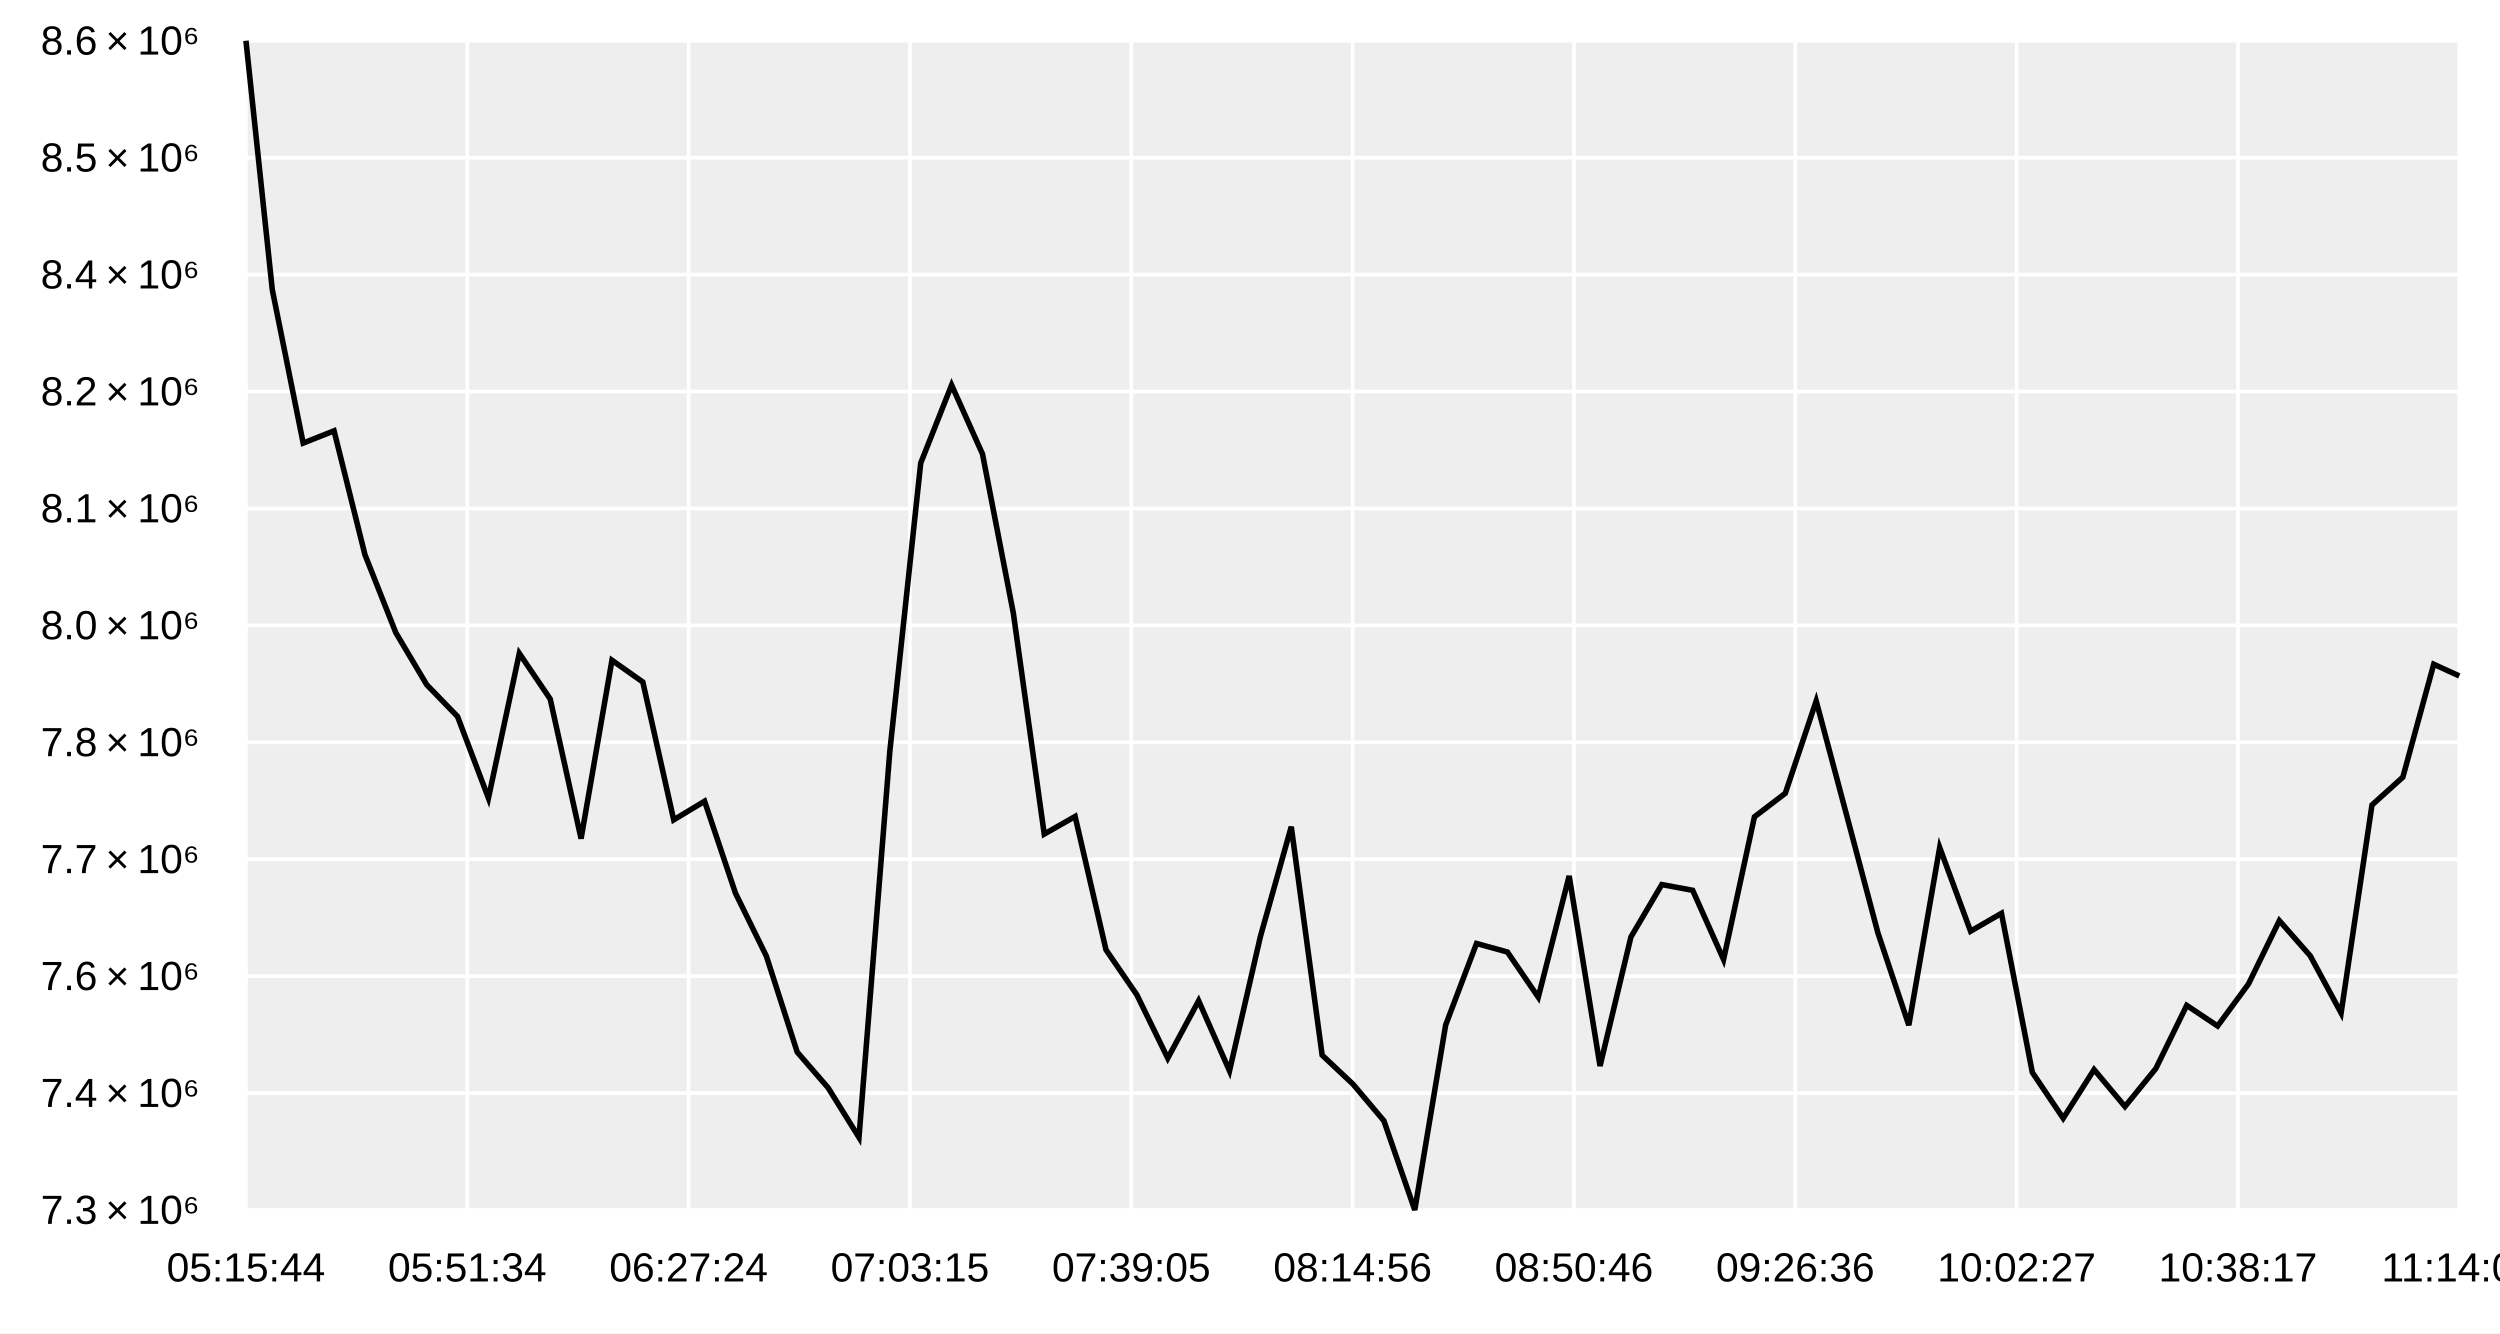
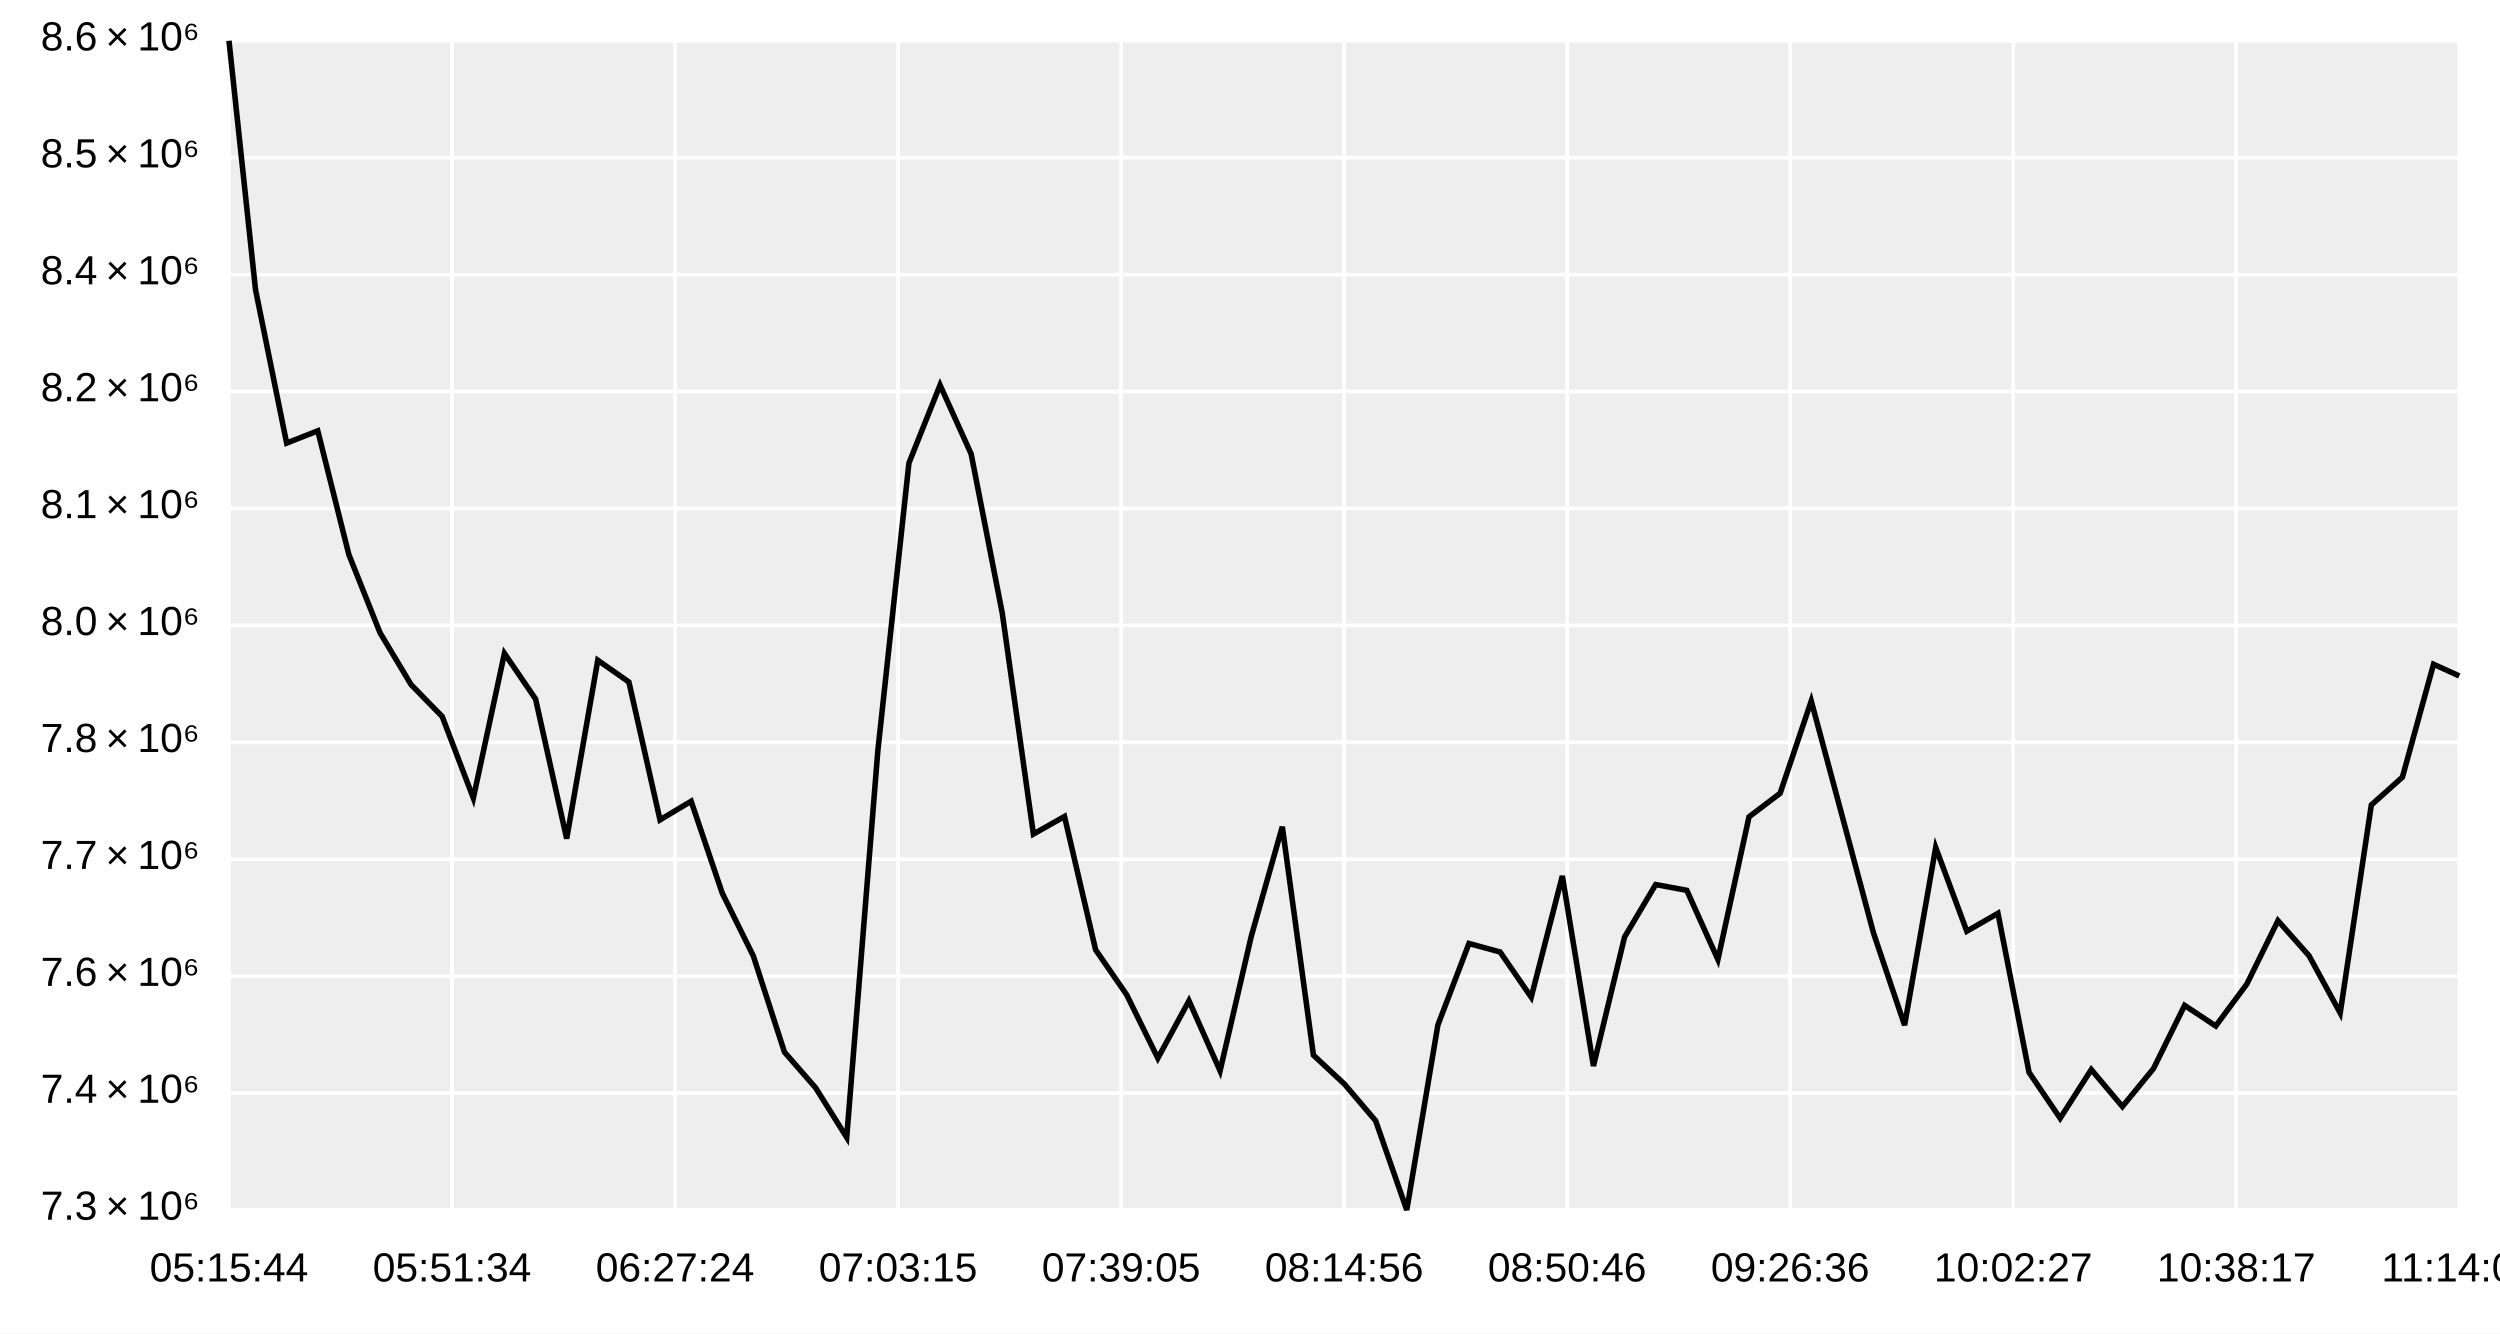
<svg xmlns="http://www.w3.org/2000/svg" width="900" height="480" viewBox="0 0 900 480">
  <rect width="900" height="480" fill="#ffffff" />
-   <path fill="#eeeeee" d="M88.541 14.667 L885.333 14.667 L885.333 435.6 L88.541 435.6 L88.541 14.667 " />
-   <path stroke-width="1.333" stroke="#ffffff" fill="none" d="M88.541 14.667 L88.541 435.6 " />
-   <path stroke-width="1.333" stroke="#ffffff" fill="none" d="M168.22 14.667 L168.22 435.6 " />
-   <path stroke-width="1.333" stroke="#ffffff" fill="none" d="M247.899 14.667 L247.899 435.6 " />
-   <path stroke-width="1.333" stroke="#ffffff" fill="none" d="M327.578 14.667 L327.578 435.6 " />
-   <path stroke-width="1.333" stroke="#ffffff" fill="none" d="M407.258 14.667 L407.258 435.6 " />
-   <path stroke-width="1.333" stroke="#ffffff" fill="none" d="M486.937 14.667 L486.937 435.6 " />
-   <path stroke-width="1.333" stroke="#ffffff" fill="none" d="M566.616 14.667 L566.616 435.6 " />
-   <path stroke-width="1.333" stroke="#ffffff" fill="none" d="M646.296 14.667 L646.296 435.6 " />
-   <path stroke-width="1.333" stroke="#ffffff" fill="none" d="M725.975 14.667 L725.975 435.6 " />
-   <path stroke-width="1.333" stroke="#ffffff" fill="none" d="M805.654 14.667 L805.654 435.6 " />
+   <path fill="#eeeeee" d="M82.431 14.667 L885.333 14.667 L885.333 435.6 L82.431 435.6 L82.431 14.667 " />
+   <path stroke-width="1.333" stroke="#ffffff" fill="none" d="M82.431 14.667 L82.431 435.6 " />
+   <path stroke-width="1.333" stroke="#ffffff" fill="none" d="M162.721 14.667 L162.721 435.6 " />
+   <path stroke-width="1.333" stroke="#ffffff" fill="none" d="M243.012 14.667 L243.012 435.6 " />
+   <path stroke-width="1.333" stroke="#ffffff" fill="none" d="M323.302 14.667 L323.302 435.6 " />
+   <path stroke-width="1.333" stroke="#ffffff" fill="none" d="M403.592 14.667 L403.592 435.6 " />
+   <path stroke-width="1.333" stroke="#ffffff" fill="none" d="M483.882 14.667 L483.882 435.6 " />
+   <path stroke-width="1.333" stroke="#ffffff" fill="none" d="M564.173 14.667 L564.173 435.6 " />
+   <path stroke-width="1.333" stroke="#ffffff" fill="none" d="M644.463 14.667 L644.463 435.6 " />
+   <path stroke-width="1.333" stroke="#ffffff" fill="none" d="M724.753 14.667 L724.753 435.6 " />
+   <path stroke-width="1.333" stroke="#ffffff" fill="none" d="M805.043 14.667 L805.043 435.6 " />
  <path stroke-width="1.333" stroke="#ffffff" fill="none" d="M885.333 14.667 L885.333 435.6 " />
-   <path stroke-width="1.333" stroke="#ffffff" fill="none" d="M88.541 435.6 L885.333 435.6 " />
-   <path stroke-width="1.333" stroke="#ffffff" fill="none" d="M88.541 393.507 L885.333 393.507 " />
-   <path stroke-width="1.333" stroke="#ffffff" fill="none" d="M88.541 351.413 L885.333 351.413 " />
-   <path stroke-width="1.333" stroke="#ffffff" fill="none" d="M88.541 309.32 L885.333 309.32 " />
-   <path stroke-width="1.333" stroke="#ffffff" fill="none" d="M88.541 267.227 L885.333 267.227 " />
-   <path stroke-width="1.333" stroke="#ffffff" fill="none" d="M88.541 225.133 L885.333 225.133 " />
-   <path stroke-width="1.333" stroke="#ffffff" fill="none" d="M88.541 183.04 L885.333 183.04 " />
-   <path stroke-width="1.333" stroke="#ffffff" fill="none" d="M88.541 140.947 L885.333 140.947 " />
-   <path stroke-width="1.333" stroke="#ffffff" fill="none" d="M88.541 98.853 L885.333 98.853 " />
-   <path stroke-width="1.333" stroke="#ffffff" fill="none" d="M88.541 56.76 L885.333 56.76 " />
-   <path stroke-width="1.333" stroke="#ffffff" fill="none" d="M88.541 14.667 L885.333 14.667 " />
-   <path stroke-width="2" stroke="#000000" fill="none" d="M88.541 14.667 L98.026 104.307 L109.142 159.51 L120.258 155.097 L131.374 199.672 L142.49 227.759 L153.606 246.483 L164.722 257.954 L175.838 287.32 L186.954 235.225 L198.07 251.627 L209.186 301.903 L220.302 237.689 L231.418 245.53 L242.534 295.14 L253.65 288.447 L264.766 321.532 L275.882 344.178 L286.998 378.76 L298.114 391.594 L309.23 409.464 L320.346 270.37 L331.462 166.698 L342.578 138.629 L353.694 163.433 L364.81 220.766 L375.925 300.263 L387.041 293.933 L398.157 341.925 L409.273 358.148 L420.389 380.958 L431.505 360.28 L442.621 385.504 L453.737 337.171 L464.853 297.629 L475.969 379.852 L487.085 390.309 L498.201 403.484 L509.317 435.6 L520.433 369.012 L531.549 339.658 L542.665 342.725 L553.781 358.99 L564.897 315.349 L576.013 383.753 L587.129 337.315 L598.245 318.447 L609.361 320.517 L620.477 345.424 L631.593 294.066 L642.709 285.576 L653.825 252.368 L664.941 294.032 L676.057 335.871 L687.173 369.075 L698.289 305.107 L709.405 335.233 L720.521 328.793 L731.637 386.069 L742.752 402.573 L753.868 385.054 L764.984 398.351 L776.1 384.675 L787.216 361.94 L798.332 369.359 L809.448 354.243 L820.564 331.44 L831.68 344.088 L842.796 364.684 L853.912 289.797 L865.028 279.774 L876.144 239.133 L885.333 243.345 " />
-   <path stroke-width="0" stroke="#000000" fill="none" d="M88.541 435.6 L885.333 435.6 " />
-   <path stroke-width="0" stroke="#000000" fill="none" d="M88.541 430.267 L88.541 435.6 " />
-   <path stroke-width="0" stroke="#000000" fill="none" d="M168.22 430.267 L168.22 435.6 " />
-   <path stroke-width="0" stroke="#000000" fill="none" d="M247.899 430.267 L247.899 435.6 " />
-   <path stroke-width="0" stroke="#000000" fill="none" d="M327.578 430.267 L327.578 435.6 " />
-   <path stroke-width="0" stroke="#000000" fill="none" d="M407.258 430.267 L407.258 435.6 " />
-   <path stroke-width="0" stroke="#000000" fill="none" d="M486.937 430.267 L486.937 435.6 " />
-   <path stroke-width="0" stroke="#000000" fill="none" d="M566.616 430.267 L566.616 435.6 " />
-   <path stroke-width="0" stroke="#000000" fill="none" d="M646.296 430.267 L646.296 435.6 " />
-   <path stroke-width="0" stroke="#000000" fill="none" d="M725.975 430.267 L725.975 435.6 " />
-   <path stroke-width="0" stroke="#000000" fill="none" d="M805.654 430.267 L805.654 435.6 " />
+   <path stroke-width="1.333" stroke="#ffffff" fill="none" d="M82.431 435.6 L885.333 435.6 " />
+   <path stroke-width="1.333" stroke="#ffffff" fill="none" d="M82.431 393.507 L885.333 393.507 " />
+   <path stroke-width="1.333" stroke="#ffffff" fill="none" d="M82.431 351.413 L885.333 351.413 " />
+   <path stroke-width="1.333" stroke="#ffffff" fill="none" d="M82.431 309.32 L885.333 309.32 " />
+   <path stroke-width="1.333" stroke="#ffffff" fill="none" d="M82.431 267.227 L885.333 267.227 " />
+   <path stroke-width="1.333" stroke="#ffffff" fill="none" d="M82.431 225.133 L885.333 225.133 " />
+   <path stroke-width="1.333" stroke="#ffffff" fill="none" d="M82.431 183.04 L885.333 183.04 " />
+   <path stroke-width="1.333" stroke="#ffffff" fill="none" d="M82.431 140.947 L885.333 140.947 " />
+   <path stroke-width="1.333" stroke="#ffffff" fill="none" d="M82.431 98.853 L885.333 98.853 " />
+   <path stroke-width="1.333" stroke="#ffffff" fill="none" d="M82.431 56.76 L885.333 56.76 " />
+   <path stroke-width="1.333" stroke="#ffffff" fill="none" d="M82.431 14.667 L885.333 14.667 " />
+   <path stroke-width="2" stroke="#000000" fill="none" d="M82.431 14.667 L91.99 104.307 L103.191 159.51 L114.392 155.097 L125.593 199.672 L136.794 227.759 L147.996 246.483 L159.197 257.954 L170.398 287.32 L181.599 235.225 L192.8 251.627 L204.002 301.903 L215.203 237.689 L226.404 245.53 L237.605 295.14 L248.806 288.447 L260.008 321.532 L271.209 344.178 L282.41 378.76 L293.611 391.594 L304.812 409.464 L316.014 270.37 L327.215 166.698 L338.416 138.629 L349.617 163.433 L360.818 220.766 L372.02 300.263 L383.221 293.933 L394.422 341.925 L405.623 358.148 L416.824 380.958 L428.026 360.28 L439.227 385.504 L450.428 337.171 L461.629 297.629 L472.83 379.852 L484.032 390.309 L495.233 403.484 L506.434 435.6 L517.635 369.012 L528.836 339.658 L540.038 342.725 L551.239 358.99 L562.44 315.349 L573.641 383.753 L584.842 337.315 L596.044 318.447 L607.245 320.517 L618.446 345.424 L629.647 294.066 L640.848 285.576 L652.05 252.368 L663.251 294.032 L674.452 335.871 L685.653 369.075 L696.854 305.107 L708.056 335.233 L719.257 328.793 L730.458 386.069 L741.659 402.573 L752.86 385.054 L764.062 398.351 L775.263 384.675 L786.464 361.94 L797.665 369.359 L808.866 354.243 L820.068 331.44 L831.269 344.088 L842.47 364.684 L853.671 289.797 L864.872 279.774 L876.074 239.133 L885.333 243.345 " />
+   <path stroke-width="0" stroke="#000000" fill="none" d="M82.431 435.6 L885.333 435.6 " />
+   <path stroke-width="0" stroke="#000000" fill="none" d="M82.431 430.267 L82.431 435.6 " />
+   <path stroke-width="0" stroke="#000000" fill="none" d="M162.721 430.267 L162.721 435.6 " />
+   <path stroke-width="0" stroke="#000000" fill="none" d="M243.012 430.267 L243.012 435.6 " />
+   <path stroke-width="0" stroke="#000000" fill="none" d="M323.302 430.267 L323.302 435.6 " />
+   <path stroke-width="0" stroke="#000000" fill="none" d="M403.592 430.267 L403.592 435.6 " />
+   <path stroke-width="0" stroke="#000000" fill="none" d="M483.882 430.267 L483.882 435.6 " />
+   <path stroke-width="0" stroke="#000000" fill="none" d="M564.173 430.267 L564.173 435.6 " />
+   <path stroke-width="0" stroke="#000000" fill="none" d="M644.463 430.267 L644.463 435.6 " />
+   <path stroke-width="0" stroke="#000000" fill="none" d="M724.753 430.267 L724.753 435.6 " />
+   <path stroke-width="0" stroke="#000000" fill="none" d="M805.043 430.267 L805.043 435.6 " />
  <path stroke-width="0" stroke="#000000" fill="none" d="M885.333 430.267 L885.333 435.6 " />
-   <text x="59.994" y="461.333" fill="#000000" font-size="14.667" font-family="Arial,Helvetica,'Helvetica Neue',sans-serif" font-weight="500">05:15:44</text>
-   <text x="139.673" y="461.333" fill="#000000" font-size="14.667" font-family="Arial,Helvetica,'Helvetica Neue',sans-serif" font-weight="500">05:51:34</text>
-   <text x="219.352" y="461.333" fill="#000000" font-size="14.667" font-family="Arial,Helvetica,'Helvetica Neue',sans-serif" font-weight="500">06:27:24</text>
-   <text x="299.032" y="461.333" fill="#000000" font-size="14.667" font-family="Arial,Helvetica,'Helvetica Neue',sans-serif" font-weight="500">07:03:15</text>
-   <text x="378.711" y="461.333" fill="#000000" font-size="14.667" font-family="Arial,Helvetica,'Helvetica Neue',sans-serif" font-weight="500">07:39:05</text>
-   <text x="458.39" y="461.333" fill="#000000" font-size="14.667" font-family="Arial,Helvetica,'Helvetica Neue',sans-serif" font-weight="500">08:14:56</text>
-   <text x="538.069" y="461.333" fill="#000000" font-size="14.667" font-family="Arial,Helvetica,'Helvetica Neue',sans-serif" font-weight="500">08:50:46</text>
-   <text x="617.749" y="461.333" fill="#000000" font-size="14.667" font-family="Arial,Helvetica,'Helvetica Neue',sans-serif" font-weight="500">09:26:36</text>
-   <text x="697.428" y="461.333" fill="#000000" font-size="14.667" font-family="Arial,Helvetica,'Helvetica Neue',sans-serif" font-weight="500">10:02:27</text>
-   <text x="777.107" y="461.333" fill="#000000" font-size="14.667" font-family="Arial,Helvetica,'Helvetica Neue',sans-serif" font-weight="500">10:38:17</text>
+   <text x="53.884" y="461.333" fill="#000000" font-size="14.667" font-family="Arial,Helvetica,'Helvetica Neue',sans-serif" font-weight="500">05:15:44</text>
+   <text x="134.175" y="461.333" fill="#000000" font-size="14.667" font-family="Arial,Helvetica,'Helvetica Neue',sans-serif" font-weight="500">05:51:34</text>
+   <text x="214.465" y="461.333" fill="#000000" font-size="14.667" font-family="Arial,Helvetica,'Helvetica Neue',sans-serif" font-weight="500">06:27:24</text>
+   <text x="294.755" y="461.333" fill="#000000" font-size="14.667" font-family="Arial,Helvetica,'Helvetica Neue',sans-serif" font-weight="500">07:03:15</text>
+   <text x="375.045" y="461.333" fill="#000000" font-size="14.667" font-family="Arial,Helvetica,'Helvetica Neue',sans-serif" font-weight="500">07:39:05</text>
+   <text x="455.335" y="461.333" fill="#000000" font-size="14.667" font-family="Arial,Helvetica,'Helvetica Neue',sans-serif" font-weight="500">08:14:56</text>
+   <text x="535.626" y="461.333" fill="#000000" font-size="14.667" font-family="Arial,Helvetica,'Helvetica Neue',sans-serif" font-weight="500">08:50:46</text>
+   <text x="615.916" y="461.333" fill="#000000" font-size="14.667" font-family="Arial,Helvetica,'Helvetica Neue',sans-serif" font-weight="500">09:26:36</text>
+   <text x="696.206" y="461.333" fill="#000000" font-size="14.667" font-family="Arial,Helvetica,'Helvetica Neue',sans-serif" font-weight="500">10:02:27</text>
+   <text x="776.496" y="461.333" fill="#000000" font-size="14.667" font-family="Arial,Helvetica,'Helvetica Neue',sans-serif" font-weight="500">10:38:17</text>
  <text x="857.333" y="461.333" fill="#000000" font-size="14.667" font-family="Arial,Helvetica,'Helvetica Neue',sans-serif" font-weight="500">11:14:08</text>
-   <path stroke-width="0" stroke="#000000" fill="none" d="M88.541 14.667 L88.541 435.6 " />
-   <path stroke-width="0" stroke="#000000" fill="none" d="M88.541 435.6 L93.874 435.6 " />
-   <path stroke-width="0" stroke="#000000" fill="none" d="M88.541 393.507 L93.874 393.507 " />
-   <path stroke-width="0" stroke="#000000" fill="none" d="M88.541 351.413 L93.874 351.413 " />
-   <path stroke-width="0" stroke="#000000" fill="none" d="M88.541 309.32 L93.874 309.32 " />
-   <path stroke-width="0" stroke="#000000" fill="none" d="M88.541 267.227 L93.874 267.227 " />
-   <path stroke-width="0" stroke="#000000" fill="none" d="M88.541 225.133 L93.874 225.133 " />
-   <path stroke-width="0" stroke="#000000" fill="none" d="M88.541 183.04 L93.874 183.04 " />
-   <path stroke-width="0" stroke="#000000" fill="none" d="M88.541 140.947 L93.874 140.947 " />
-   <path stroke-width="0" stroke="#000000" fill="none" d="M88.541 98.853 L93.874 98.853 " />
-   <path stroke-width="0" stroke="#000000" fill="none" d="M88.541 56.76 L93.874 56.76 " />
-   <path stroke-width="0" stroke="#000000" fill="none" d="M88.541 14.667 L93.874 14.667 " />
-   <text x="14.667" y="440.6" fill="#000000" font-size="14.667" font-family="Arial,Helvetica,'Helvetica Neue',sans-serif" font-weight="500">7.3 × 10⁶</text>
-   <text x="14.667" y="398.507" fill="#000000" font-size="14.667" font-family="Arial,Helvetica,'Helvetica Neue',sans-serif" font-weight="500">7.4 × 10⁶</text>
-   <text x="14.667" y="356.413" fill="#000000" font-size="14.667" font-family="Arial,Helvetica,'Helvetica Neue',sans-serif" font-weight="500">7.6 × 10⁶</text>
-   <text x="14.667" y="314.32" fill="#000000" font-size="14.667" font-family="Arial,Helvetica,'Helvetica Neue',sans-serif" font-weight="500">7.7 × 10⁶</text>
-   <text x="14.667" y="272.227" fill="#000000" font-size="14.667" font-family="Arial,Helvetica,'Helvetica Neue',sans-serif" font-weight="500">7.8 × 10⁶</text>
-   <text x="14.667" y="230.133" fill="#000000" font-size="14.667" font-family="Arial,Helvetica,'Helvetica Neue',sans-serif" font-weight="500">8.0 × 10⁶</text>
-   <text x="14.667" y="188.04" fill="#000000" font-size="14.667" font-family="Arial,Helvetica,'Helvetica Neue',sans-serif" font-weight="500">8.1 × 10⁶</text>
-   <text x="14.667" y="145.947" fill="#000000" font-size="14.667" font-family="Arial,Helvetica,'Helvetica Neue',sans-serif" font-weight="500">8.2 × 10⁶</text>
-   <text x="14.667" y="103.853" fill="#000000" font-size="14.667" font-family="Arial,Helvetica,'Helvetica Neue',sans-serif" font-weight="500">8.4 × 10⁶</text>
-   <text x="14.667" y="61.76" fill="#000000" font-size="14.667" font-family="Arial,Helvetica,'Helvetica Neue',sans-serif" font-weight="500">8.5 × 10⁶</text>
-   <text x="14.667" y="19.667" fill="#000000" font-size="14.667" font-family="Arial,Helvetica,'Helvetica Neue',sans-serif" font-weight="500">8.6 × 10⁶</text>
+   <path stroke-width="0" stroke="#000000" fill="none" d="M82.431 14.667 L82.431 435.6 " />
+   <path stroke-width="0" stroke="#000000" fill="none" d="M82.431 435.6 L87.765 435.6 " />
+   <path stroke-width="0" stroke="#000000" fill="none" d="M82.431 393.507 L87.765 393.507 " />
+   <path stroke-width="0" stroke="#000000" fill="none" d="M82.431 351.413 L87.765 351.413 " />
+   <path stroke-width="0" stroke="#000000" fill="none" d="M82.431 309.32 L87.765 309.32 " />
+   <path stroke-width="0" stroke="#000000" fill="none" d="M82.431 267.227 L87.765 267.227 " />
+   <path stroke-width="0" stroke="#000000" fill="none" d="M82.431 225.133 L87.765 225.133 " />
+   <path stroke-width="0" stroke="#000000" fill="none" d="M82.431 183.04 L87.765 183.04 " />
+   <path stroke-width="0" stroke="#000000" fill="none" d="M82.431 140.947 L87.765 140.947 " />
+   <path stroke-width="0" stroke="#000000" fill="none" d="M82.431 98.853 L87.765 98.853 " />
+   <path stroke-width="0" stroke="#000000" fill="none" d="M82.431 56.76 L87.765 56.76 " />
+   <path stroke-width="0" stroke="#000000" fill="none" d="M82.431 14.667 L87.765 14.667 " />
+   <text x="14.667" y="439.1" fill="#000000" font-size="14.667" font-family="Arial,Helvetica,'Helvetica Neue',sans-serif" font-weight="500">7.3 × 10⁶</text>
+   <text x="14.667" y="397.007" fill="#000000" font-size="14.667" font-family="Arial,Helvetica,'Helvetica Neue',sans-serif" font-weight="500">7.4 × 10⁶</text>
+   <text x="14.667" y="354.913" fill="#000000" font-size="14.667" font-family="Arial,Helvetica,'Helvetica Neue',sans-serif" font-weight="500">7.6 × 10⁶</text>
+   <text x="14.667" y="312.82" fill="#000000" font-size="14.667" font-family="Arial,Helvetica,'Helvetica Neue',sans-serif" font-weight="500">7.7 × 10⁶</text>
+   <text x="14.667" y="270.727" fill="#000000" font-size="14.667" font-family="Arial,Helvetica,'Helvetica Neue',sans-serif" font-weight="500">7.8 × 10⁶</text>
+   <text x="14.667" y="228.633" fill="#000000" font-size="14.667" font-family="Arial,Helvetica,'Helvetica Neue',sans-serif" font-weight="500">8.0 × 10⁶</text>
+   <text x="14.667" y="186.54" fill="#000000" font-size="14.667" font-family="Arial,Helvetica,'Helvetica Neue',sans-serif" font-weight="500">8.1 × 10⁶</text>
+   <text x="14.667" y="144.447" fill="#000000" font-size="14.667" font-family="Arial,Helvetica,'Helvetica Neue',sans-serif" font-weight="500">8.2 × 10⁶</text>
+   <text x="14.667" y="102.353" fill="#000000" font-size="14.667" font-family="Arial,Helvetica,'Helvetica Neue',sans-serif" font-weight="500">8.4 × 10⁶</text>
+   <text x="14.667" y="60.26" fill="#000000" font-size="14.667" font-family="Arial,Helvetica,'Helvetica Neue',sans-serif" font-weight="500">8.5 × 10⁶</text>
+   <text x="14.667" y="18.167" fill="#000000" font-size="14.667" font-family="Arial,Helvetica,'Helvetica Neue',sans-serif" font-weight="500">8.6 × 10⁶</text>
</svg>
